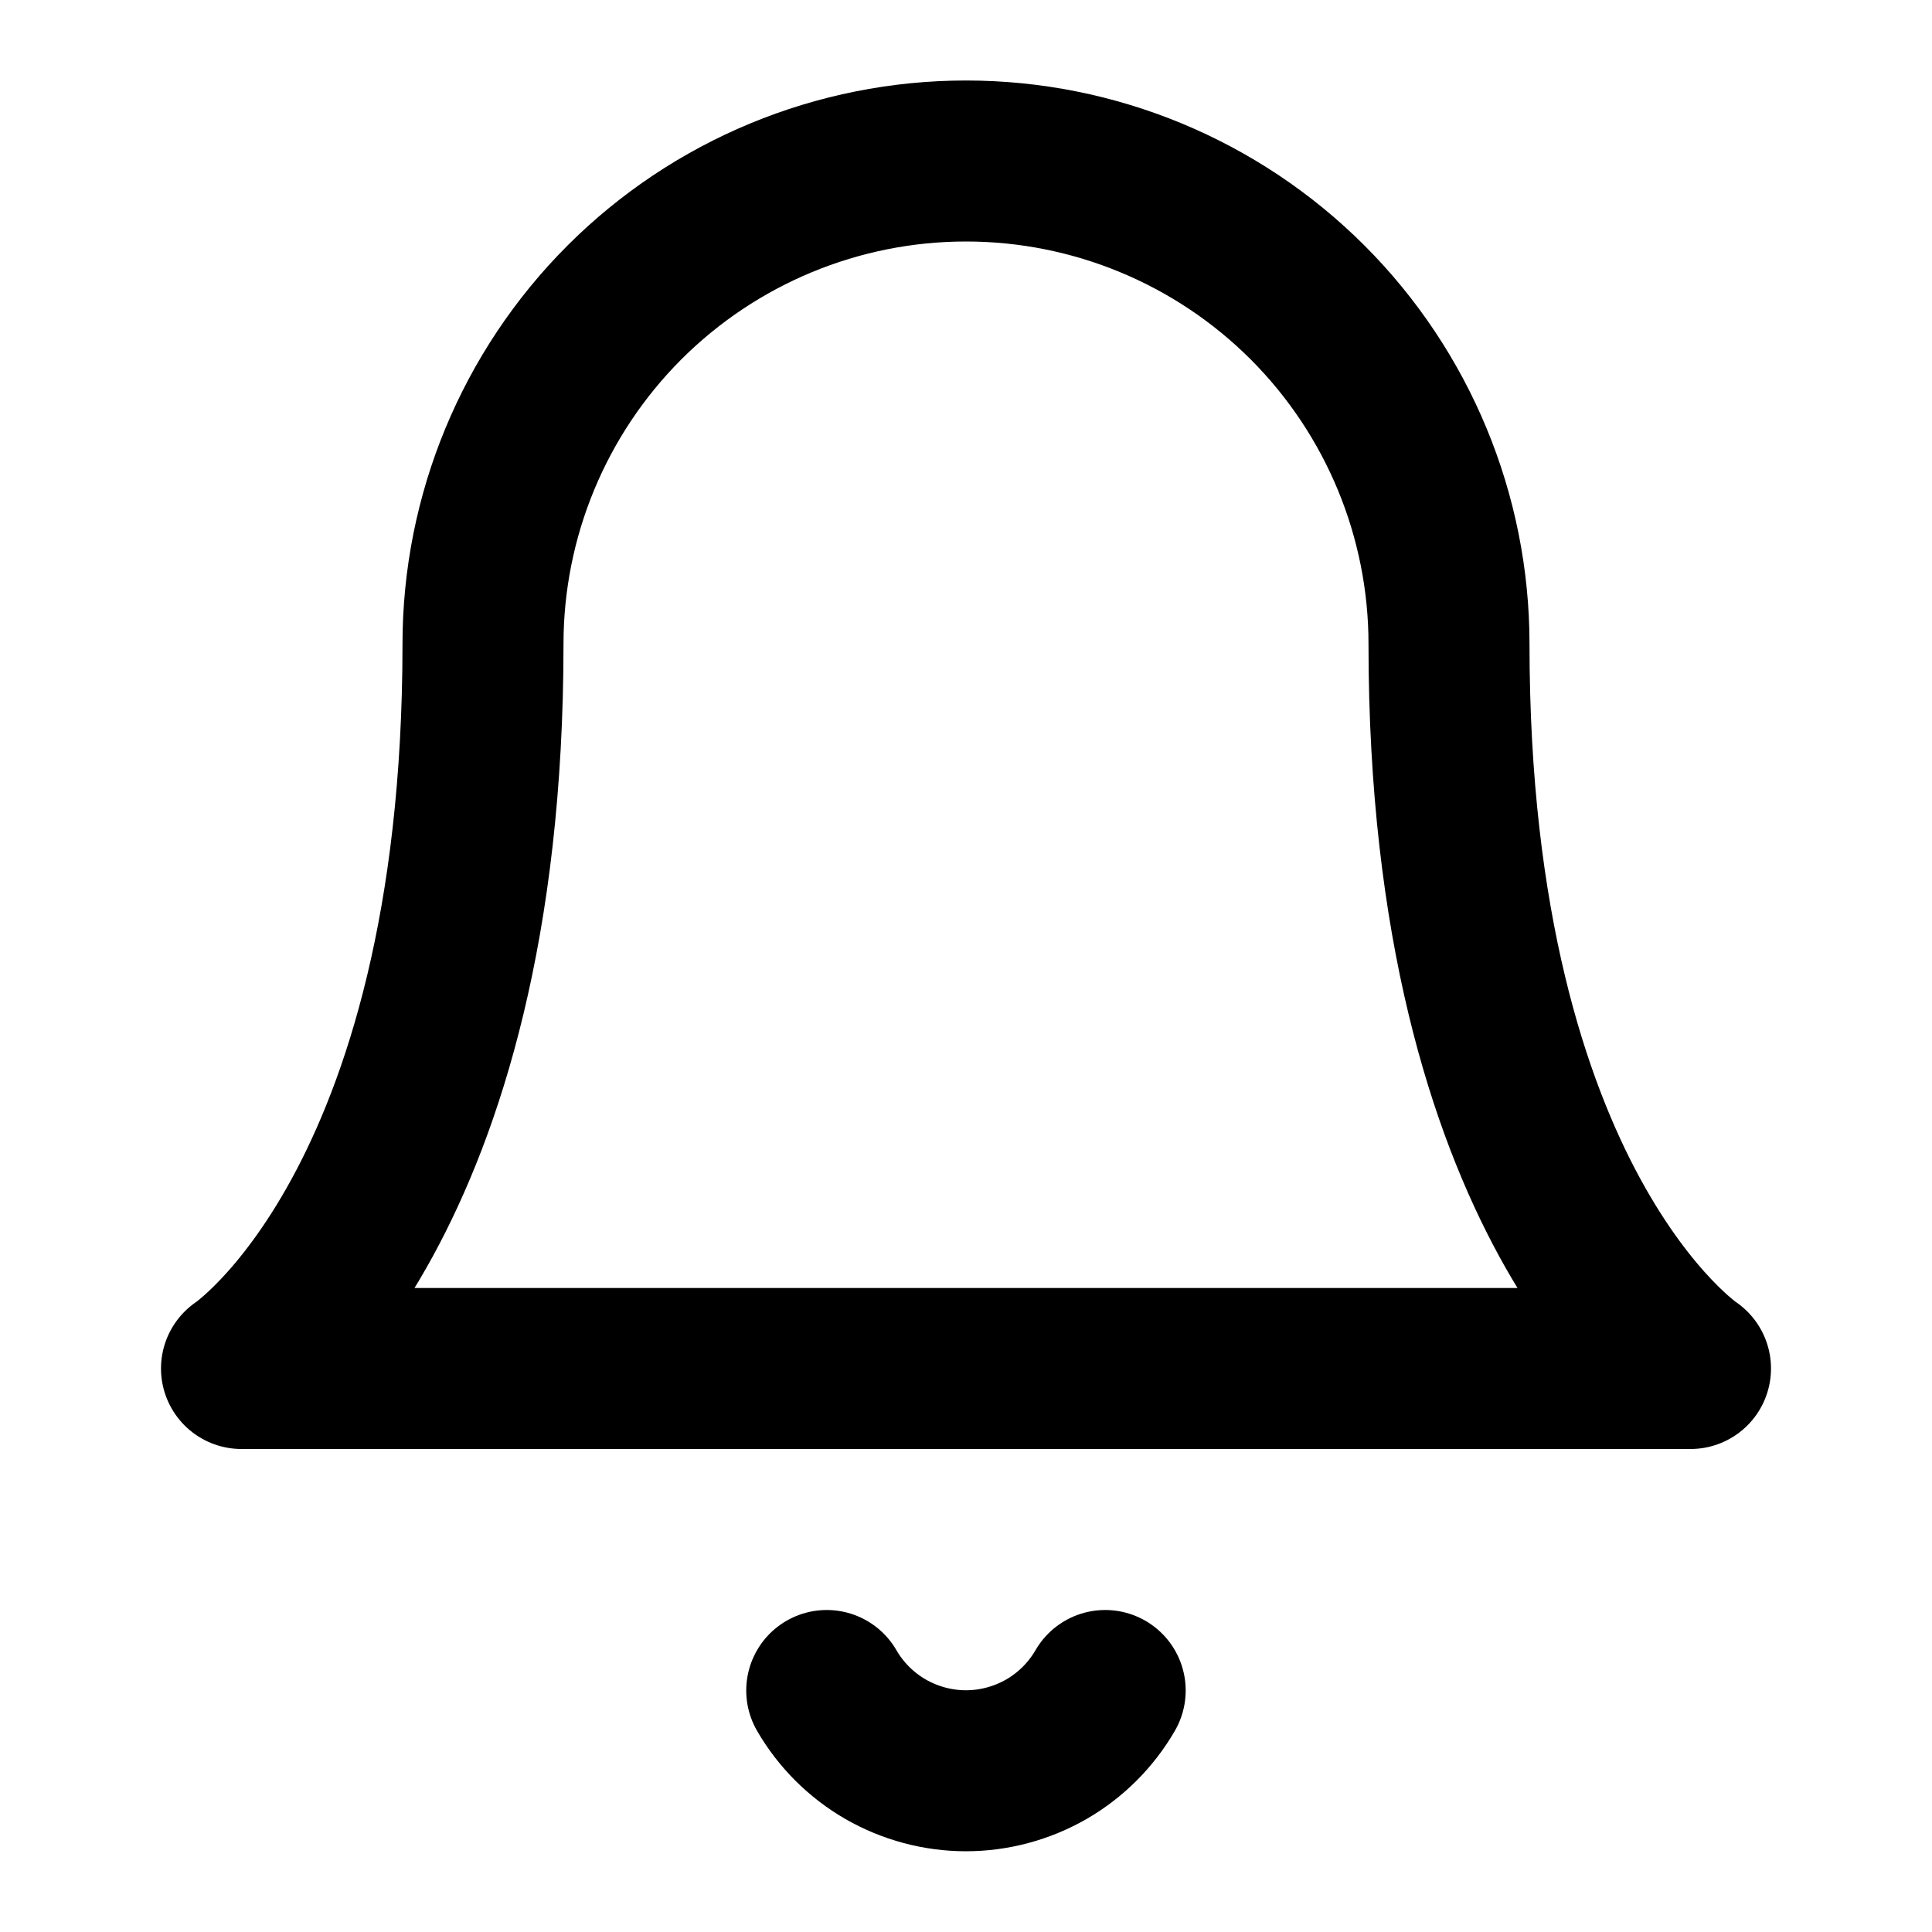
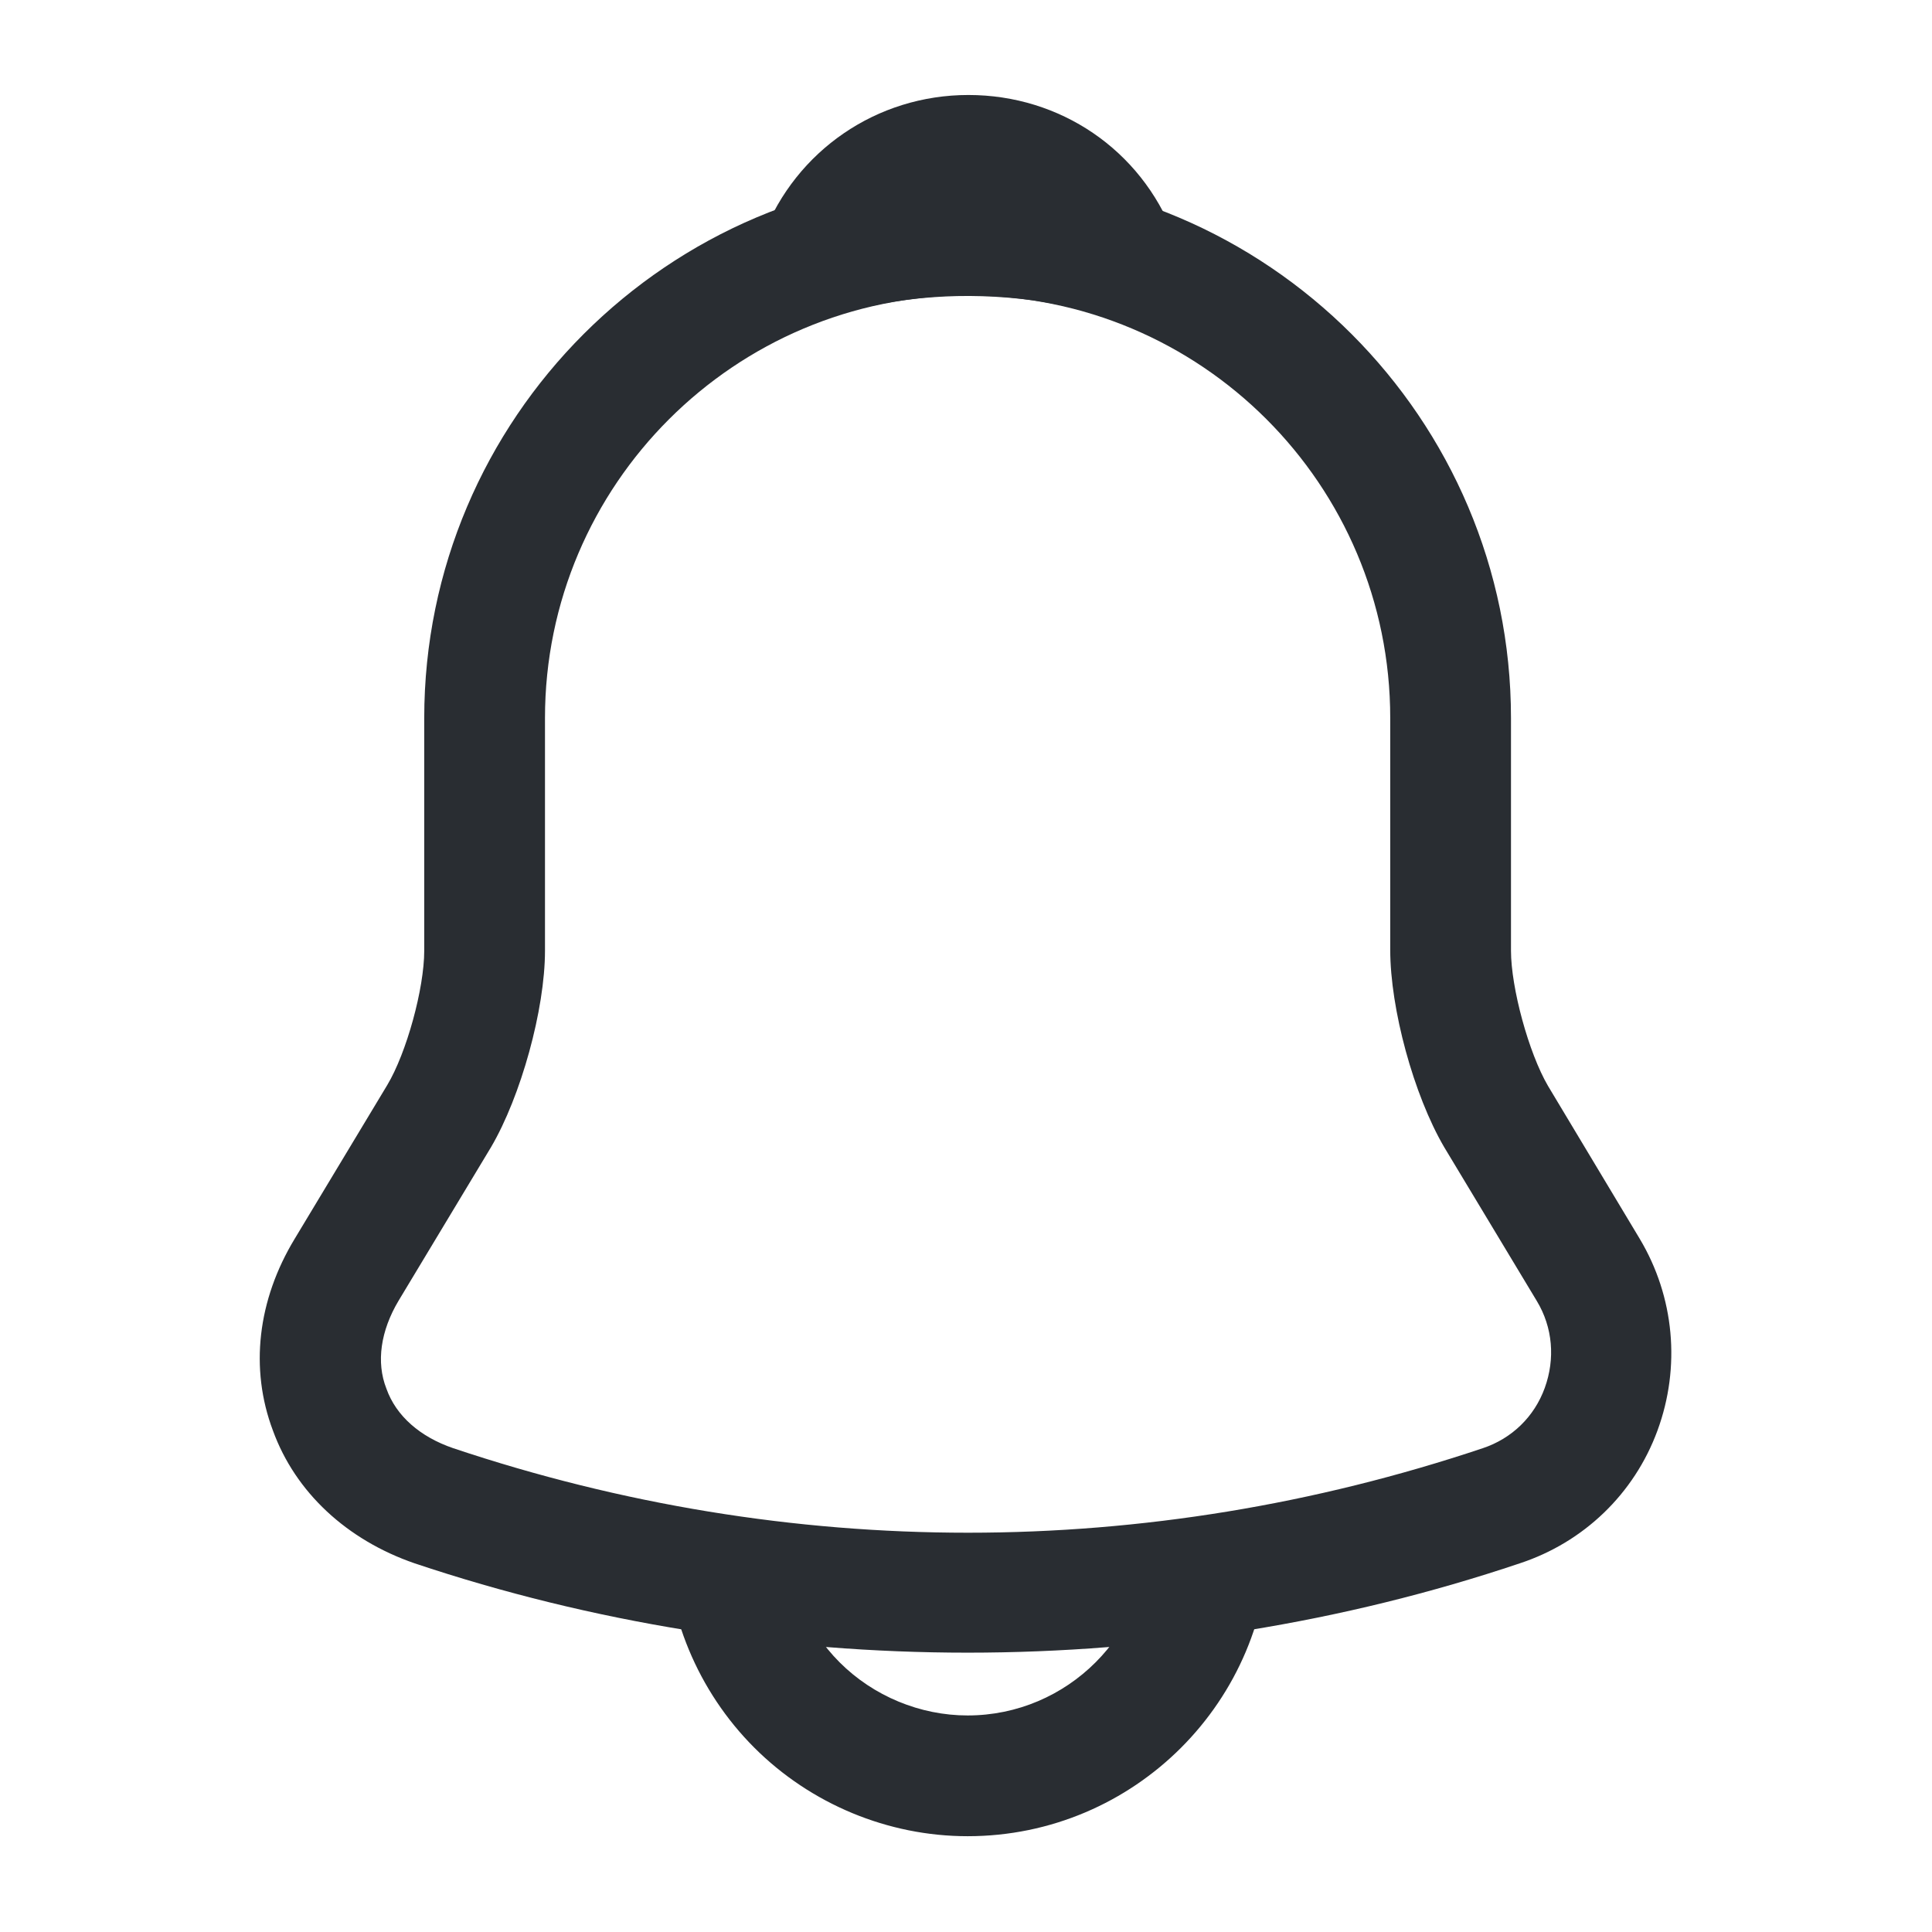
<svg xmlns="http://www.w3.org/2000/svg" width="24" height="24" viewBox="0 0 24 24" fill="none">
-   <path d="M18 8C18 6.409 17.368 4.883 16.243 3.757C15.117 2.632 13.591 2 12 2C10.409 2 8.883 2.632 7.757 3.757C6.632 4.883 6 6.409 6 8C6 15 3 17 3 17H21C21 17 18 15 18 8Z" stroke="black" stroke-width="2" stroke-linecap="round" stroke-linejoin="round" />
-   <path d="M13.729 21C13.554 21.303 13.301 21.555 12.998 21.73C12.694 21.904 12.35 21.997 11.999 21.997C11.649 21.997 11.305 21.904 11.001 21.73C10.698 21.555 10.445 21.303 10.27 21" stroke="black" stroke-width="2" stroke-linecap="round" stroke-linejoin="round" />
+   <path d="M12.02 20.53C9.69 20.53 7.36 20.16 5.15 19.42C4.31 19.13 3.67 18.54 3.39 17.77C3.1 17 3.2 16.15 3.66 15.39L4.81 13.48C5.05 13.08 5.27 12.28 5.27 11.81V8.92C5.27 5.2 8.3 2.17 12.02 2.17C15.74 2.17 18.77 5.2 18.77 8.92V11.81C18.77 12.27 18.99 13.08 19.23 13.49L20.37 15.39C20.8 16.11 20.88 16.98 20.59 17.77C20.3 18.56 19.67 19.16 18.88 19.42C16.68 20.16 14.35 20.53 12.02 20.53ZM12.02 3.67C9.13 3.67 6.77 6.02 6.77 8.92V11.81C6.77 12.54 6.47 13.62 6.1 14.25L4.95 16.16C4.73 16.53 4.67 16.92 4.8 17.25C4.92 17.59 5.22 17.85 5.63 17.99C9.81 19.39 14.24 19.39 18.42 17.99C18.78 17.87 19.06 17.6 19.19 17.24C19.32 16.88 19.29 16.49 19.09 16.16L17.94 14.25C17.56 13.6 17.27 12.53 17.27 11.8V8.92C17.27 6.02 14.92 3.67 12.02 3.67Z" fill="#292D32" />
+   <path d="M13.88 3.94C13.81 3.94 13.74 3.93 13.67 3.91C13.38 3.83 13.1 3.77 12.83 3.73C11.98 3.62 11.16 3.68 10.39 3.91C10.11 4 9.81 3.91 9.62 3.7C9.43 3.49 9.37 3.19 9.48 2.92C9.89 1.87 10.89 1.18 12.03 1.18C13.17 1.18 14.17 1.86 14.58 2.92C14.68 3.19 14.63 3.49 14.44 3.7C14.29 3.86 14.08 3.94 13.88 3.94Z" fill="#292D32" />
+   <path d="M12.02 22.81C11.03 22.81 10.07 22.41 9.37 21.71C8.67 21.01 8.27 20.05 8.27 19.06H9.77C9.77 19.65 10.01 20.23 10.43 20.65C10.85 21.07 11.43 21.31 12.02 21.31C13.26 21.31 14.27 20.3 14.27 19.06H15.77C15.77 21.13 14.09 22.81 12.02 22.81Z" fill="#292D32" />
</svg>
